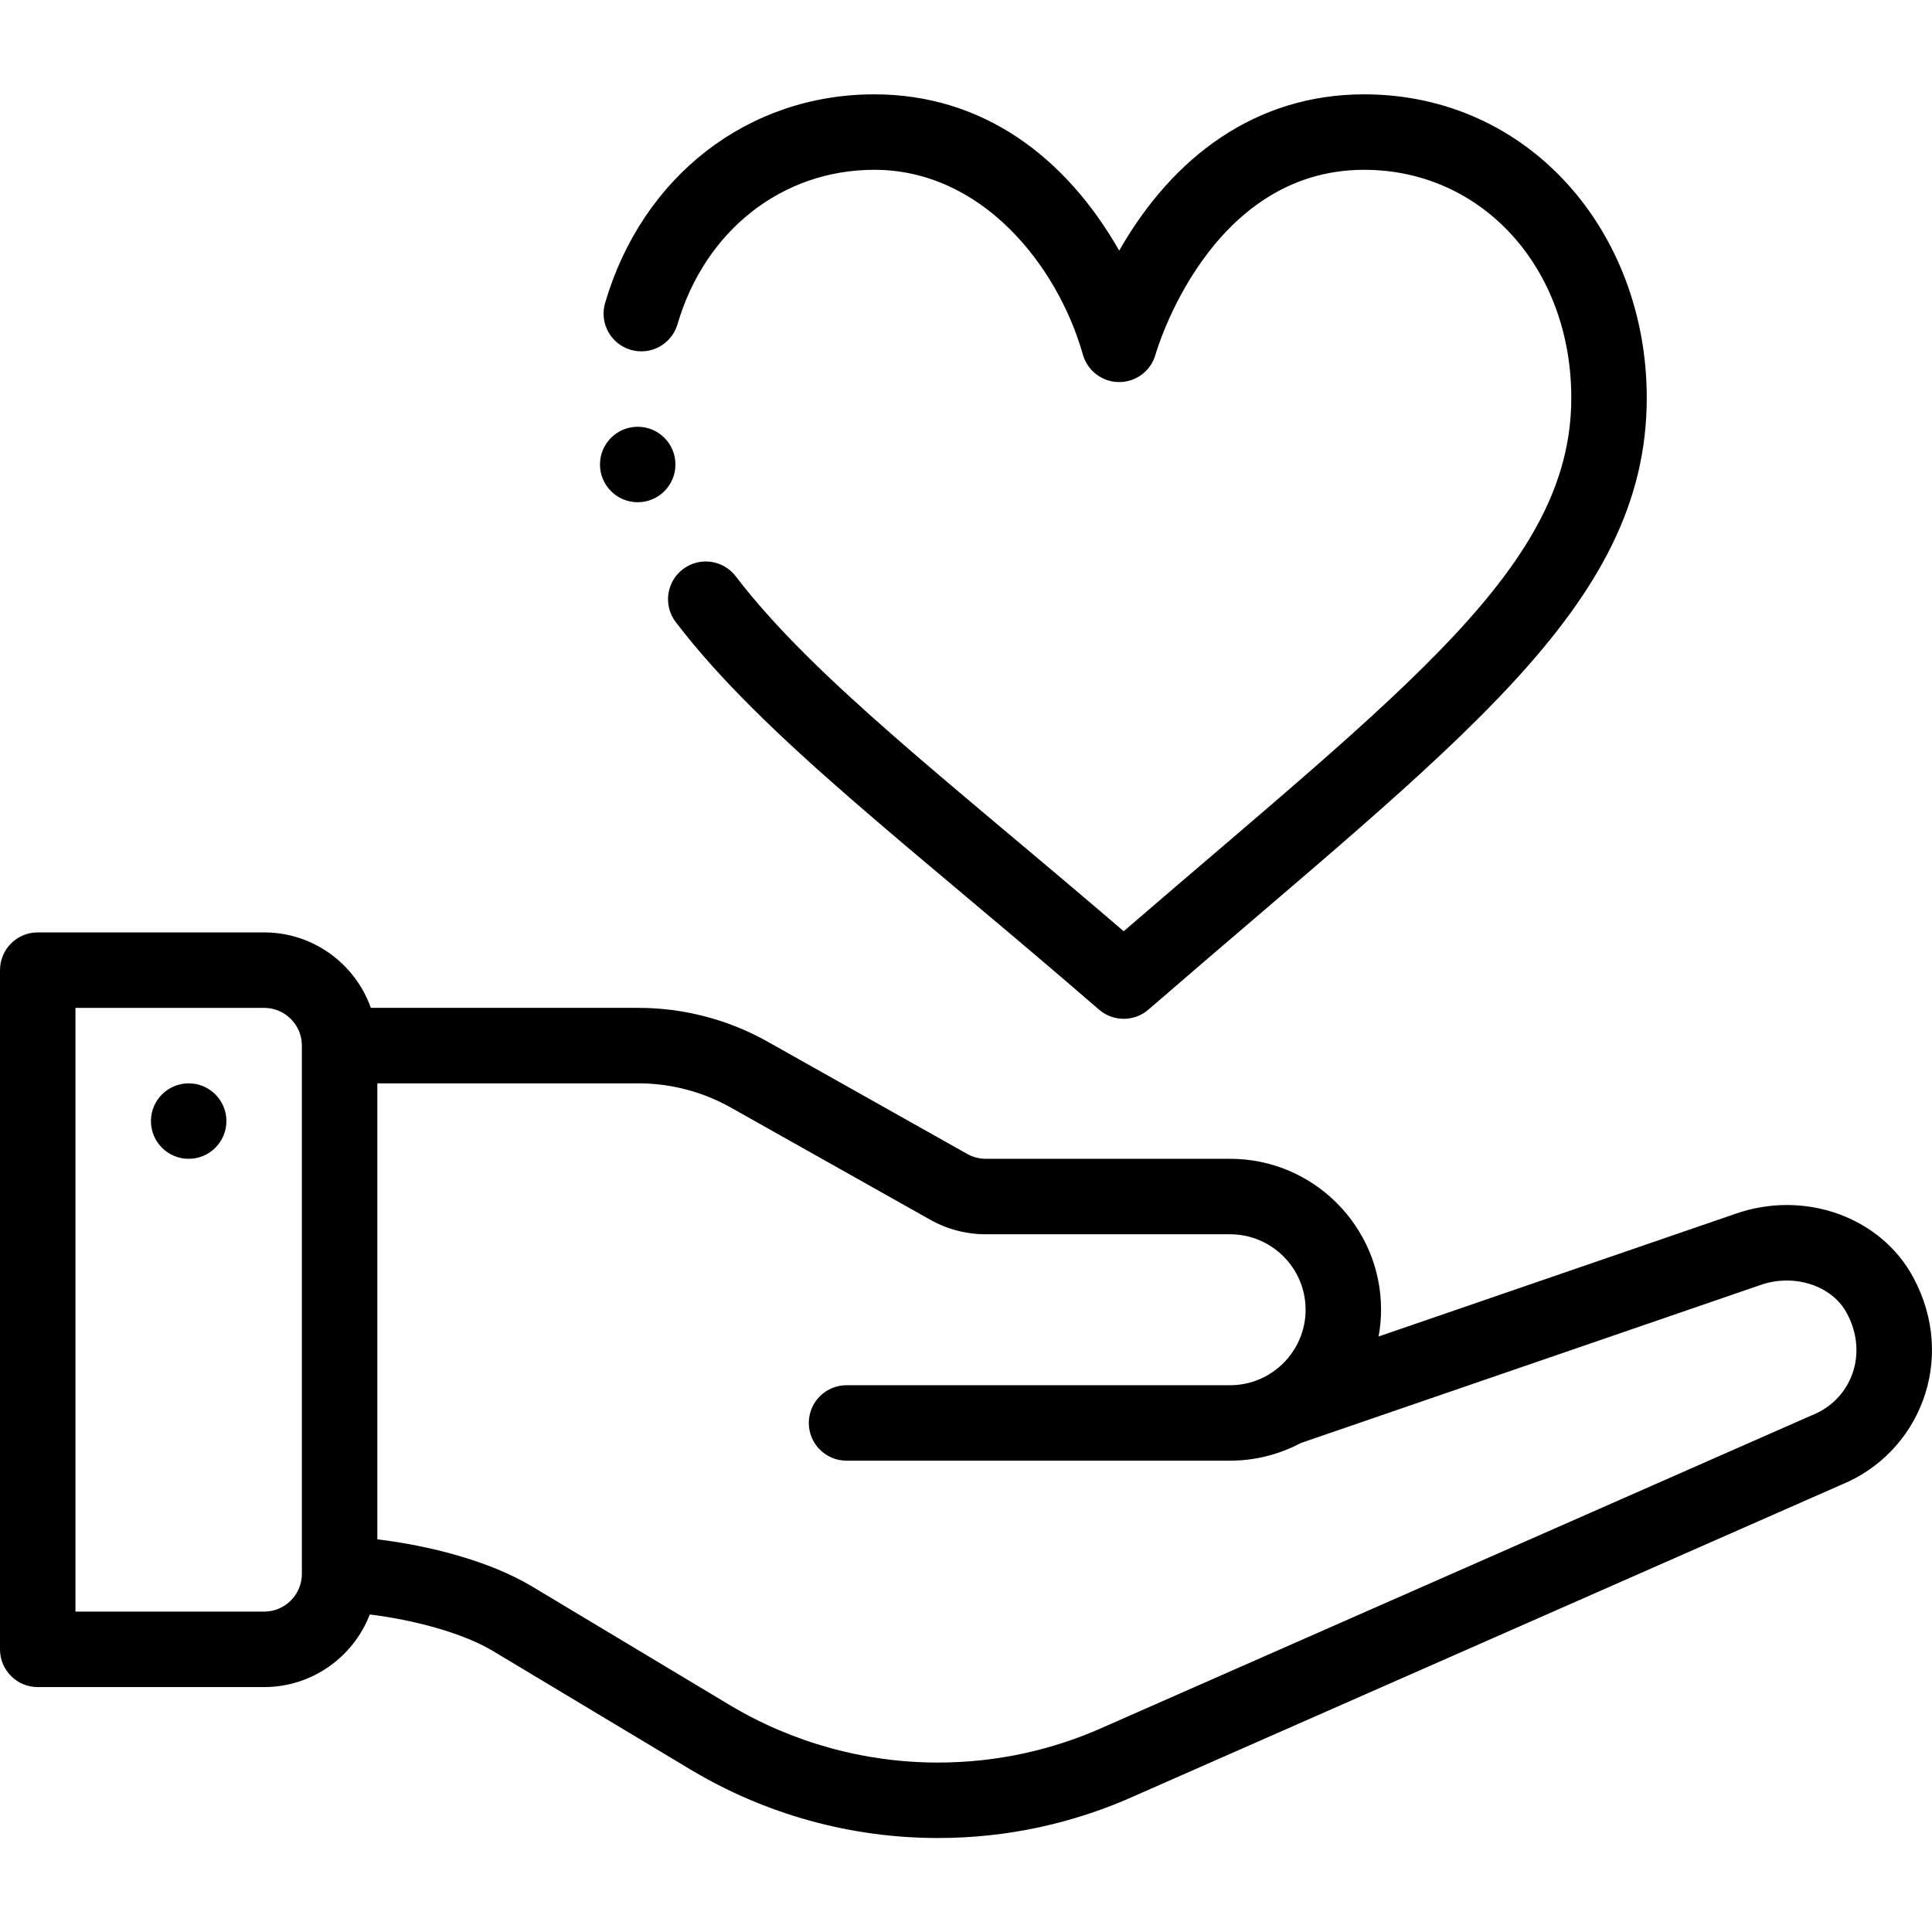
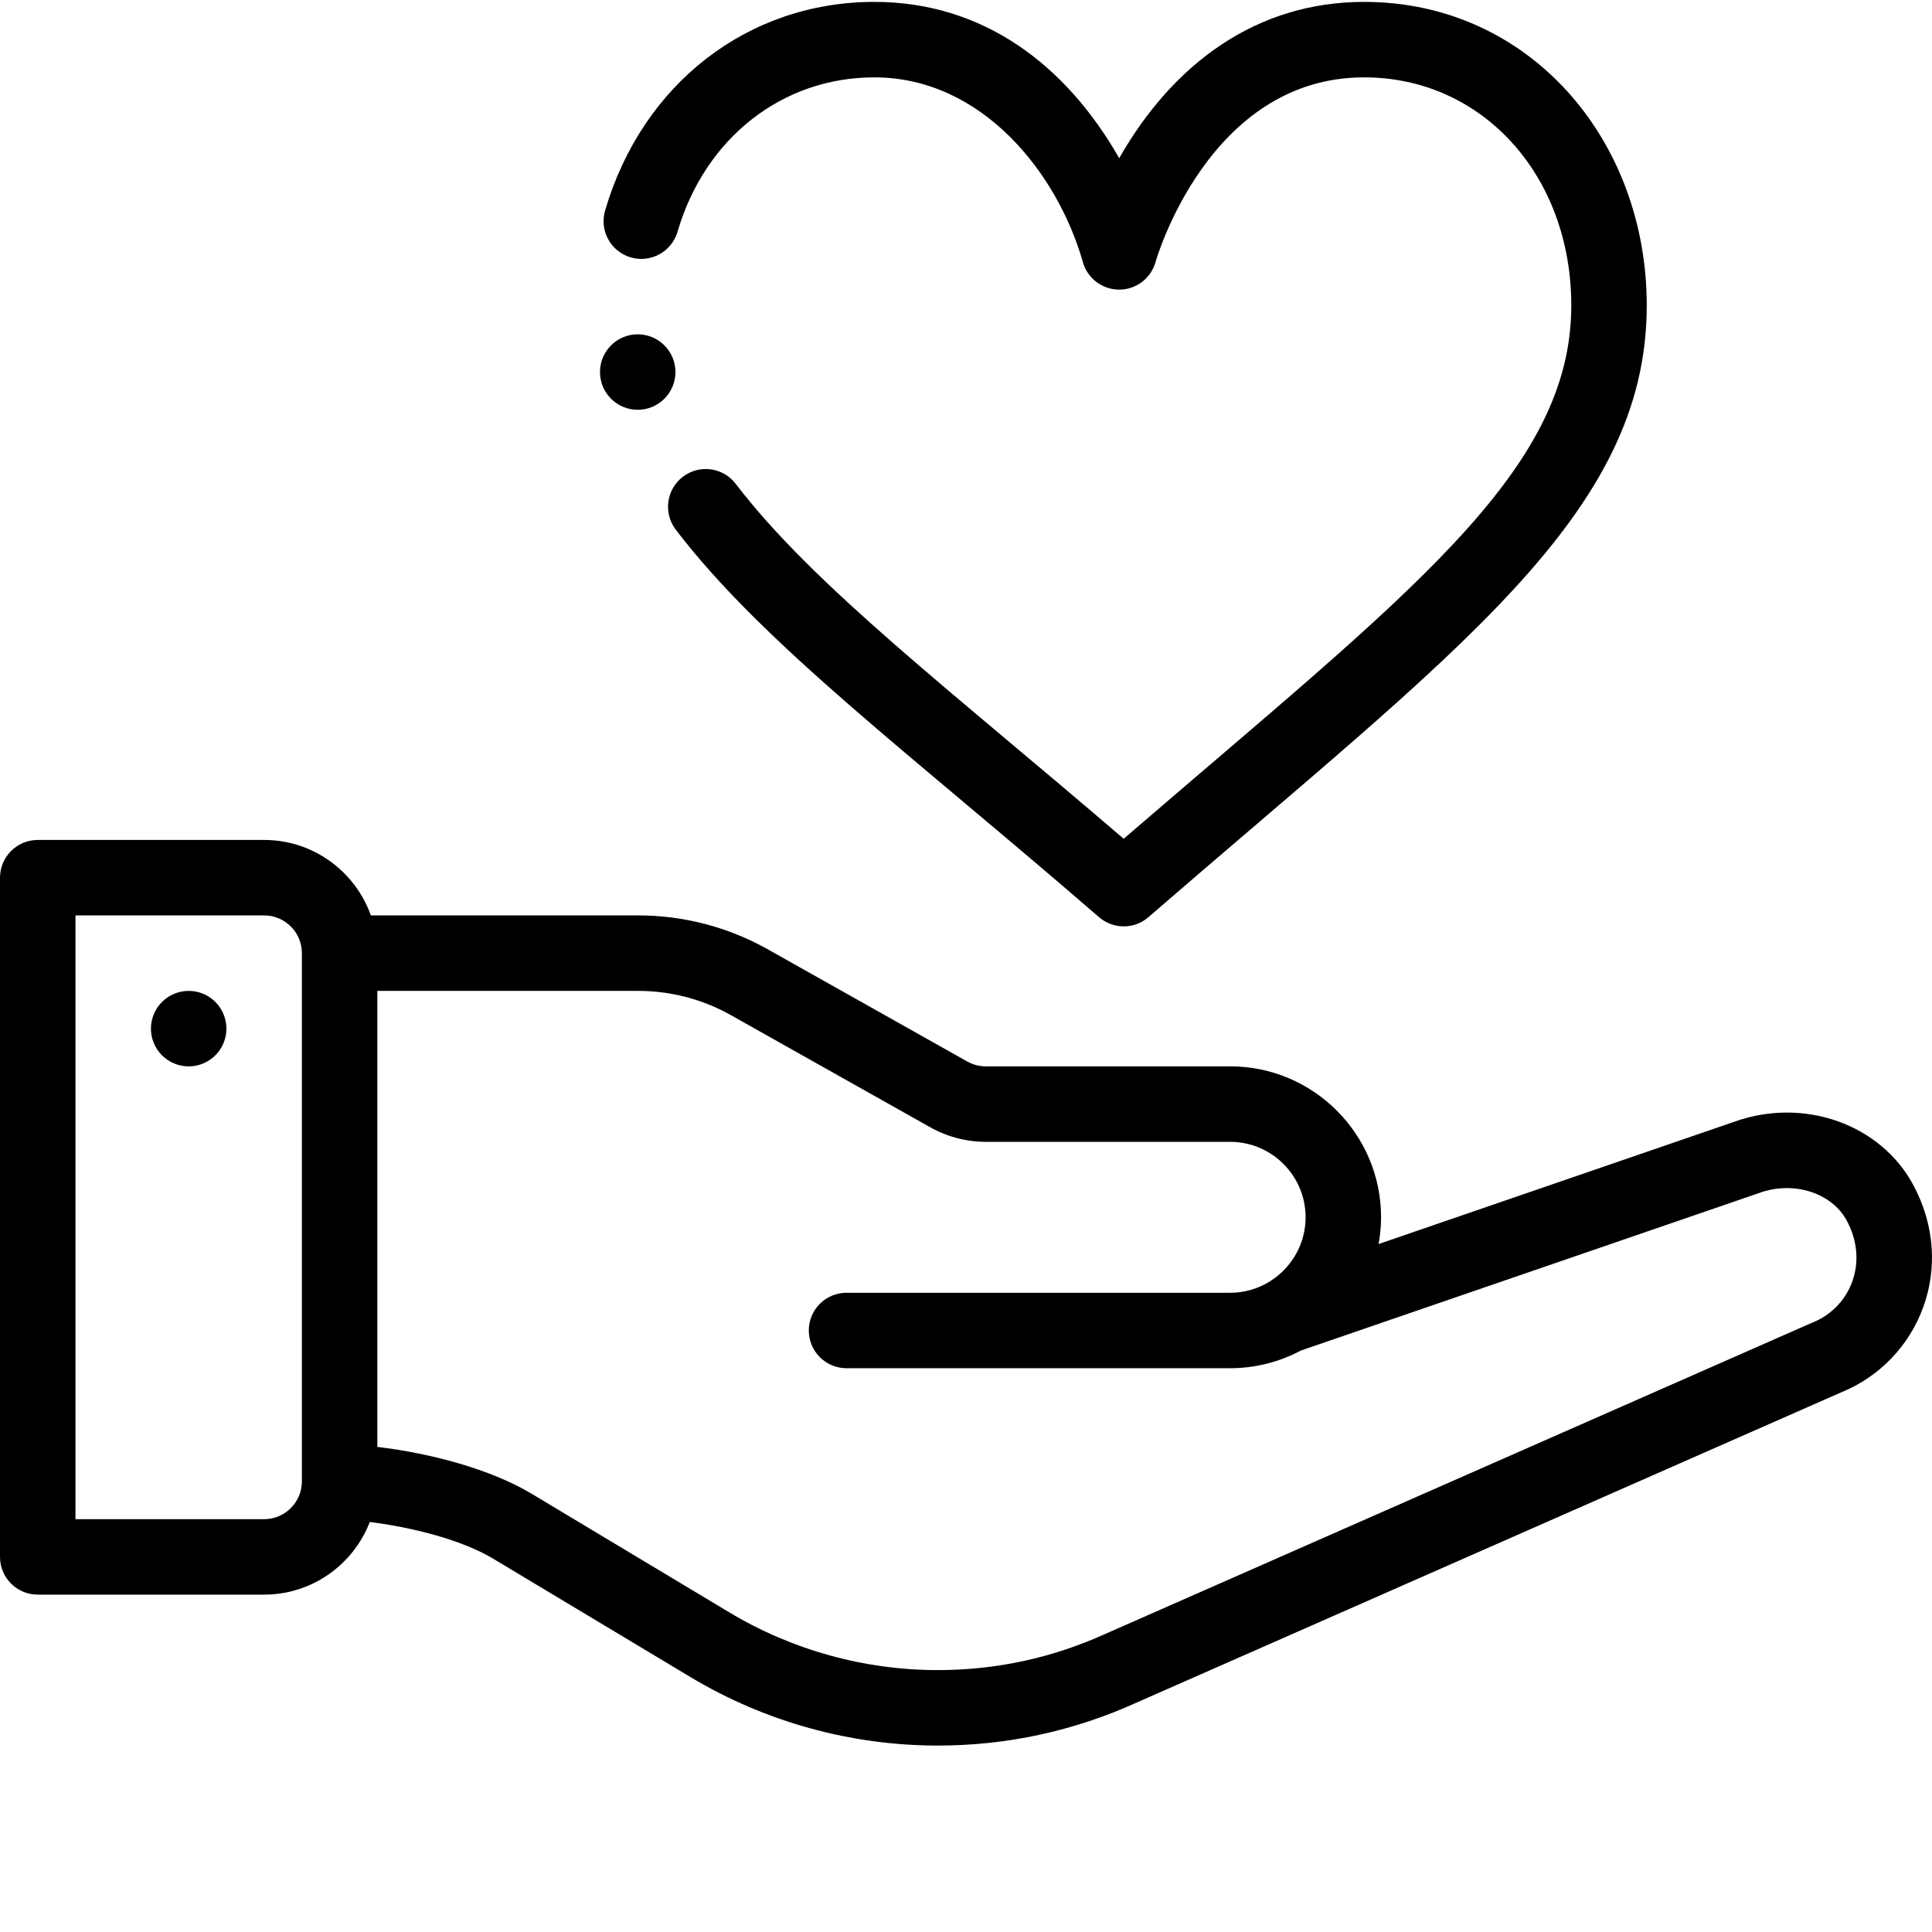
- <svg xmlns="http://www.w3.org/2000/svg" height="511pt" viewBox="0 -24 511.999 511" width="511pt">
+ <svg xmlns="http://www.w3.org/2000/svg" viewBox="0 0 512 512">
  <path d="m50 262.598c-5.52 0-10 4.48-10 10 0 5.52 4.48 10 10 10s10-4.48 10-10c0-5.52-4.48-10-10-10zm0 0" />
  <path d="m459.617 297.273-94.273 32.41c.418-2.32.652-4.688.652-7.09 0-22.055-17.941-40-40-40h-64.758c-1.719 0-3.414-.441-4.91-1.285l-52.832-29.715c-10.445-5.887-22.316-9-34.328-9h-70.891c-4.125-11.637-15.242-19.996-28.277-19.996h-60c-5.523 0-10 4.477-10 10v179.996c0 5.523 4.477 10 10 10h60c12.738 0 23.66-8.004 27.996-19.246 11.32 1.406 24.418 4.754 32.648 9.691l52.297 31.379c19.812 11.891 42.496 18.176 65.605 18.176 18.312 0 36.055-3.844 52.738-11.422l186.645-82.184c20.672-8.387 30.879-33.188 19.062-55.047-8.691-16.086-29.047-23.242-47.375-16.668zm-379.617 95.367c-.023 5.492-4.504 9.953-10 9.953h-50v-159.996h50c5.512 0 10 4.484 10 10zm400.332-42.148c-.105.039-.211.086-.316.129 0 0-186.922 82.305-186.957 82.32-14.082 6.406-29.059 9.652-44.512 9.652-19.484 0-38.609-5.297-55.312-15.324l-52.301-31.379c-11.195-6.715-27.227-10.809-40.934-12.449v-120.844h69.168c8.578 0 17.055 2.219 24.52 6.426l52.832 29.715c4.477 2.523 9.57 3.859 14.719 3.859h64.758c11.027 0 20 8.969 20 20 0 10.988-8.977 20-20 20h-101.656c-5.523 0-10 4.477-10 10 0 5.52 4.477 9.996 10 9.996h101.656c6.559 0 13.016-1.629 18.746-4.684 0 0 121.543-41.781 121.59-41.797 8.961-3.234 19.094-.016 23.066 7.336 5.957 11.02 1.031 23-9.066 27.043zm0 0" />
  <path d="m291.246 243.055c1.883 1.629 4.215 2.441 6.551 2.441s4.672-.812 6.551-2.441c81.59-70.711 132.059-106.496 132.059-162.105 0-43.992-31.145-80.449-74.898-80.449-28.734 0-50.738 16.562-64.91 41.418-14.141-24.801-36.121-41.418-64.898-41.418-33.496 0-61.5 21.707-71.344 55.297-1.555 5.301 1.484 10.855 6.785 12.41 5.301 1.555 10.855-1.484 12.406-6.785 7.285-24.859 27.754-40.922 52.152-40.922 28.527 0 48.539 25.332 55.262 48.918 1.199 4.332 5.145 7.332 9.637 7.332 4.496 0 8.438-3 9.637-7.332.137-.488 14.027-48.918 55.273-48.918 31.297 0 54.898 25.984 54.898 60.449 0 44.484-43.484 76.555-118.617 141.336-45.777-39.312-82.141-66.984-102.809-94.055-3.352-4.391-9.625-5.234-14.016-1.883-4.391 3.352-5.23 9.625-1.883 14.02 23.297 30.512 62.625 59.746 112.164 102.688zm0 0" />
  <path d="m169 88.598c-5.52 0-10 4.48-10 10 0 5.52 4.48 10 10 10s10-4.48 10-10c0-5.52-4.48-10-10-10zm0 0" />
</svg>
